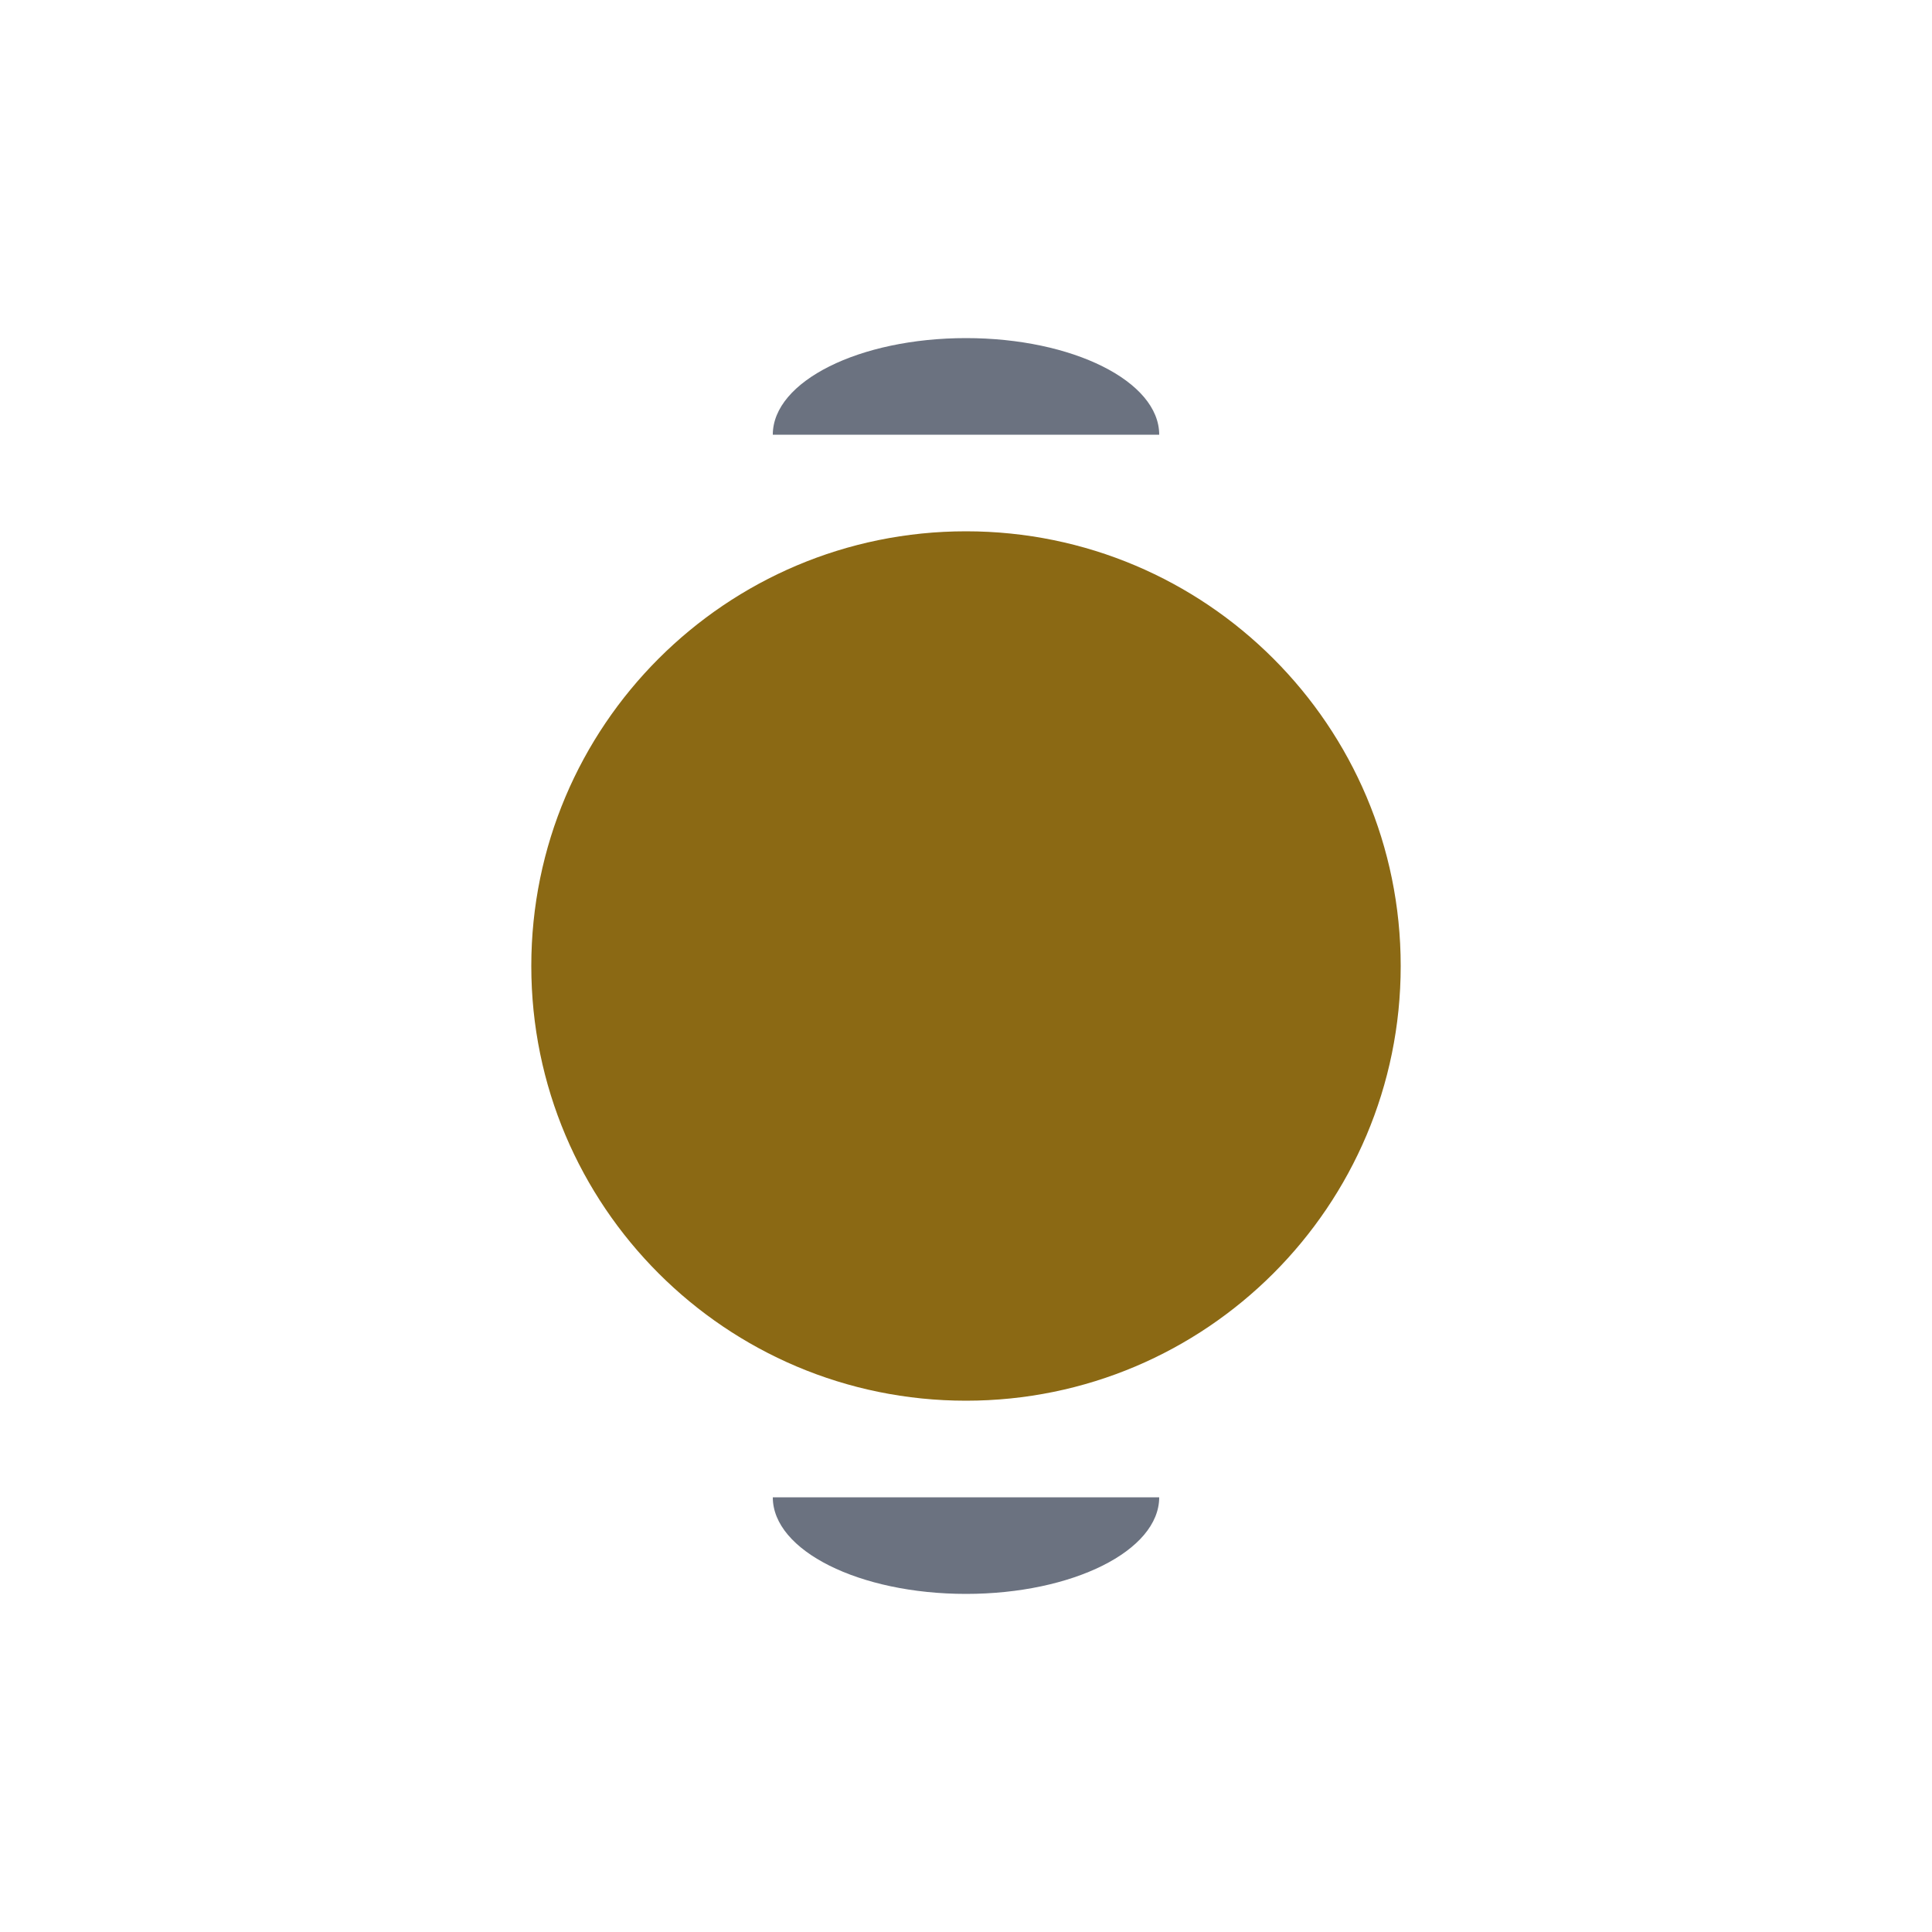
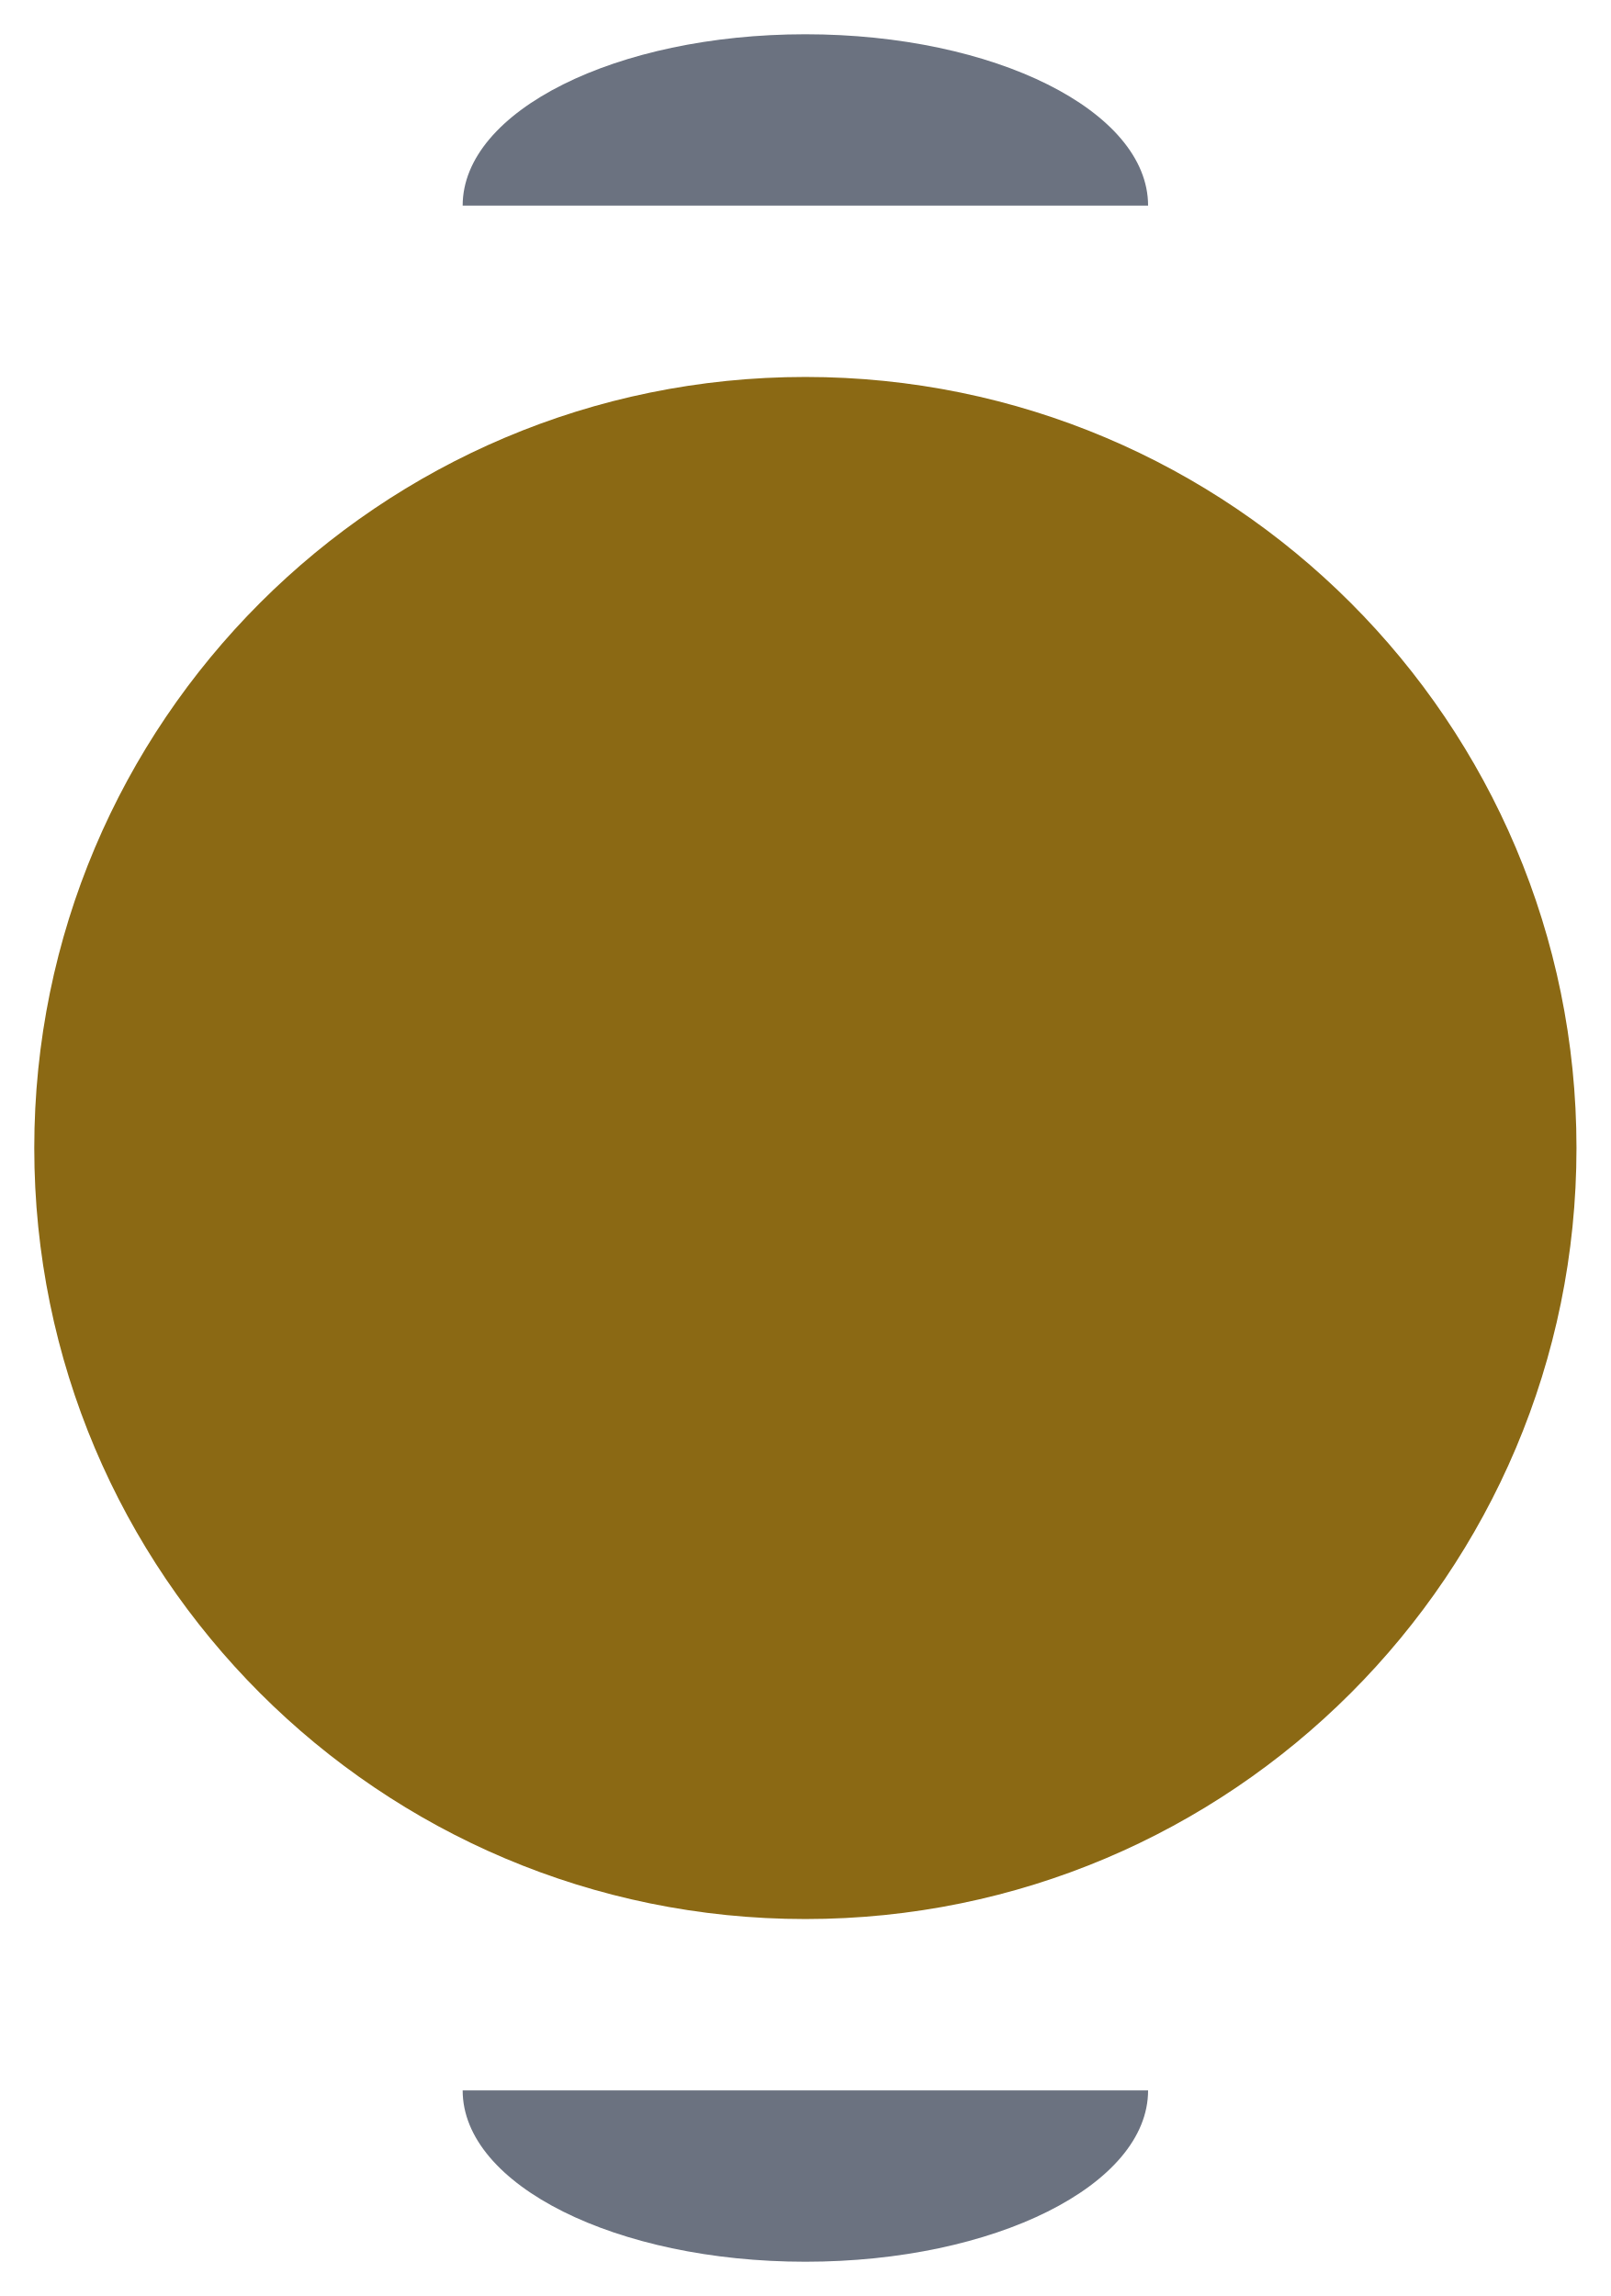
- <svg xmlns="http://www.w3.org/2000/svg" viewBox="0 0 200 200">
+ <svg xmlns="http://www.w3.org/2000/svg" viewBox="53 33 94 134">
  <circle cx="100" cy="100" r="45" fill="#8B6914" />
  <path d="M 80,45 A 20,10 0 0,1 120,45" fill="#6B7280" />
  <path d="M 80,155 A 20,10 0 0,0 120,155" fill="#6B7280" />
</svg>
